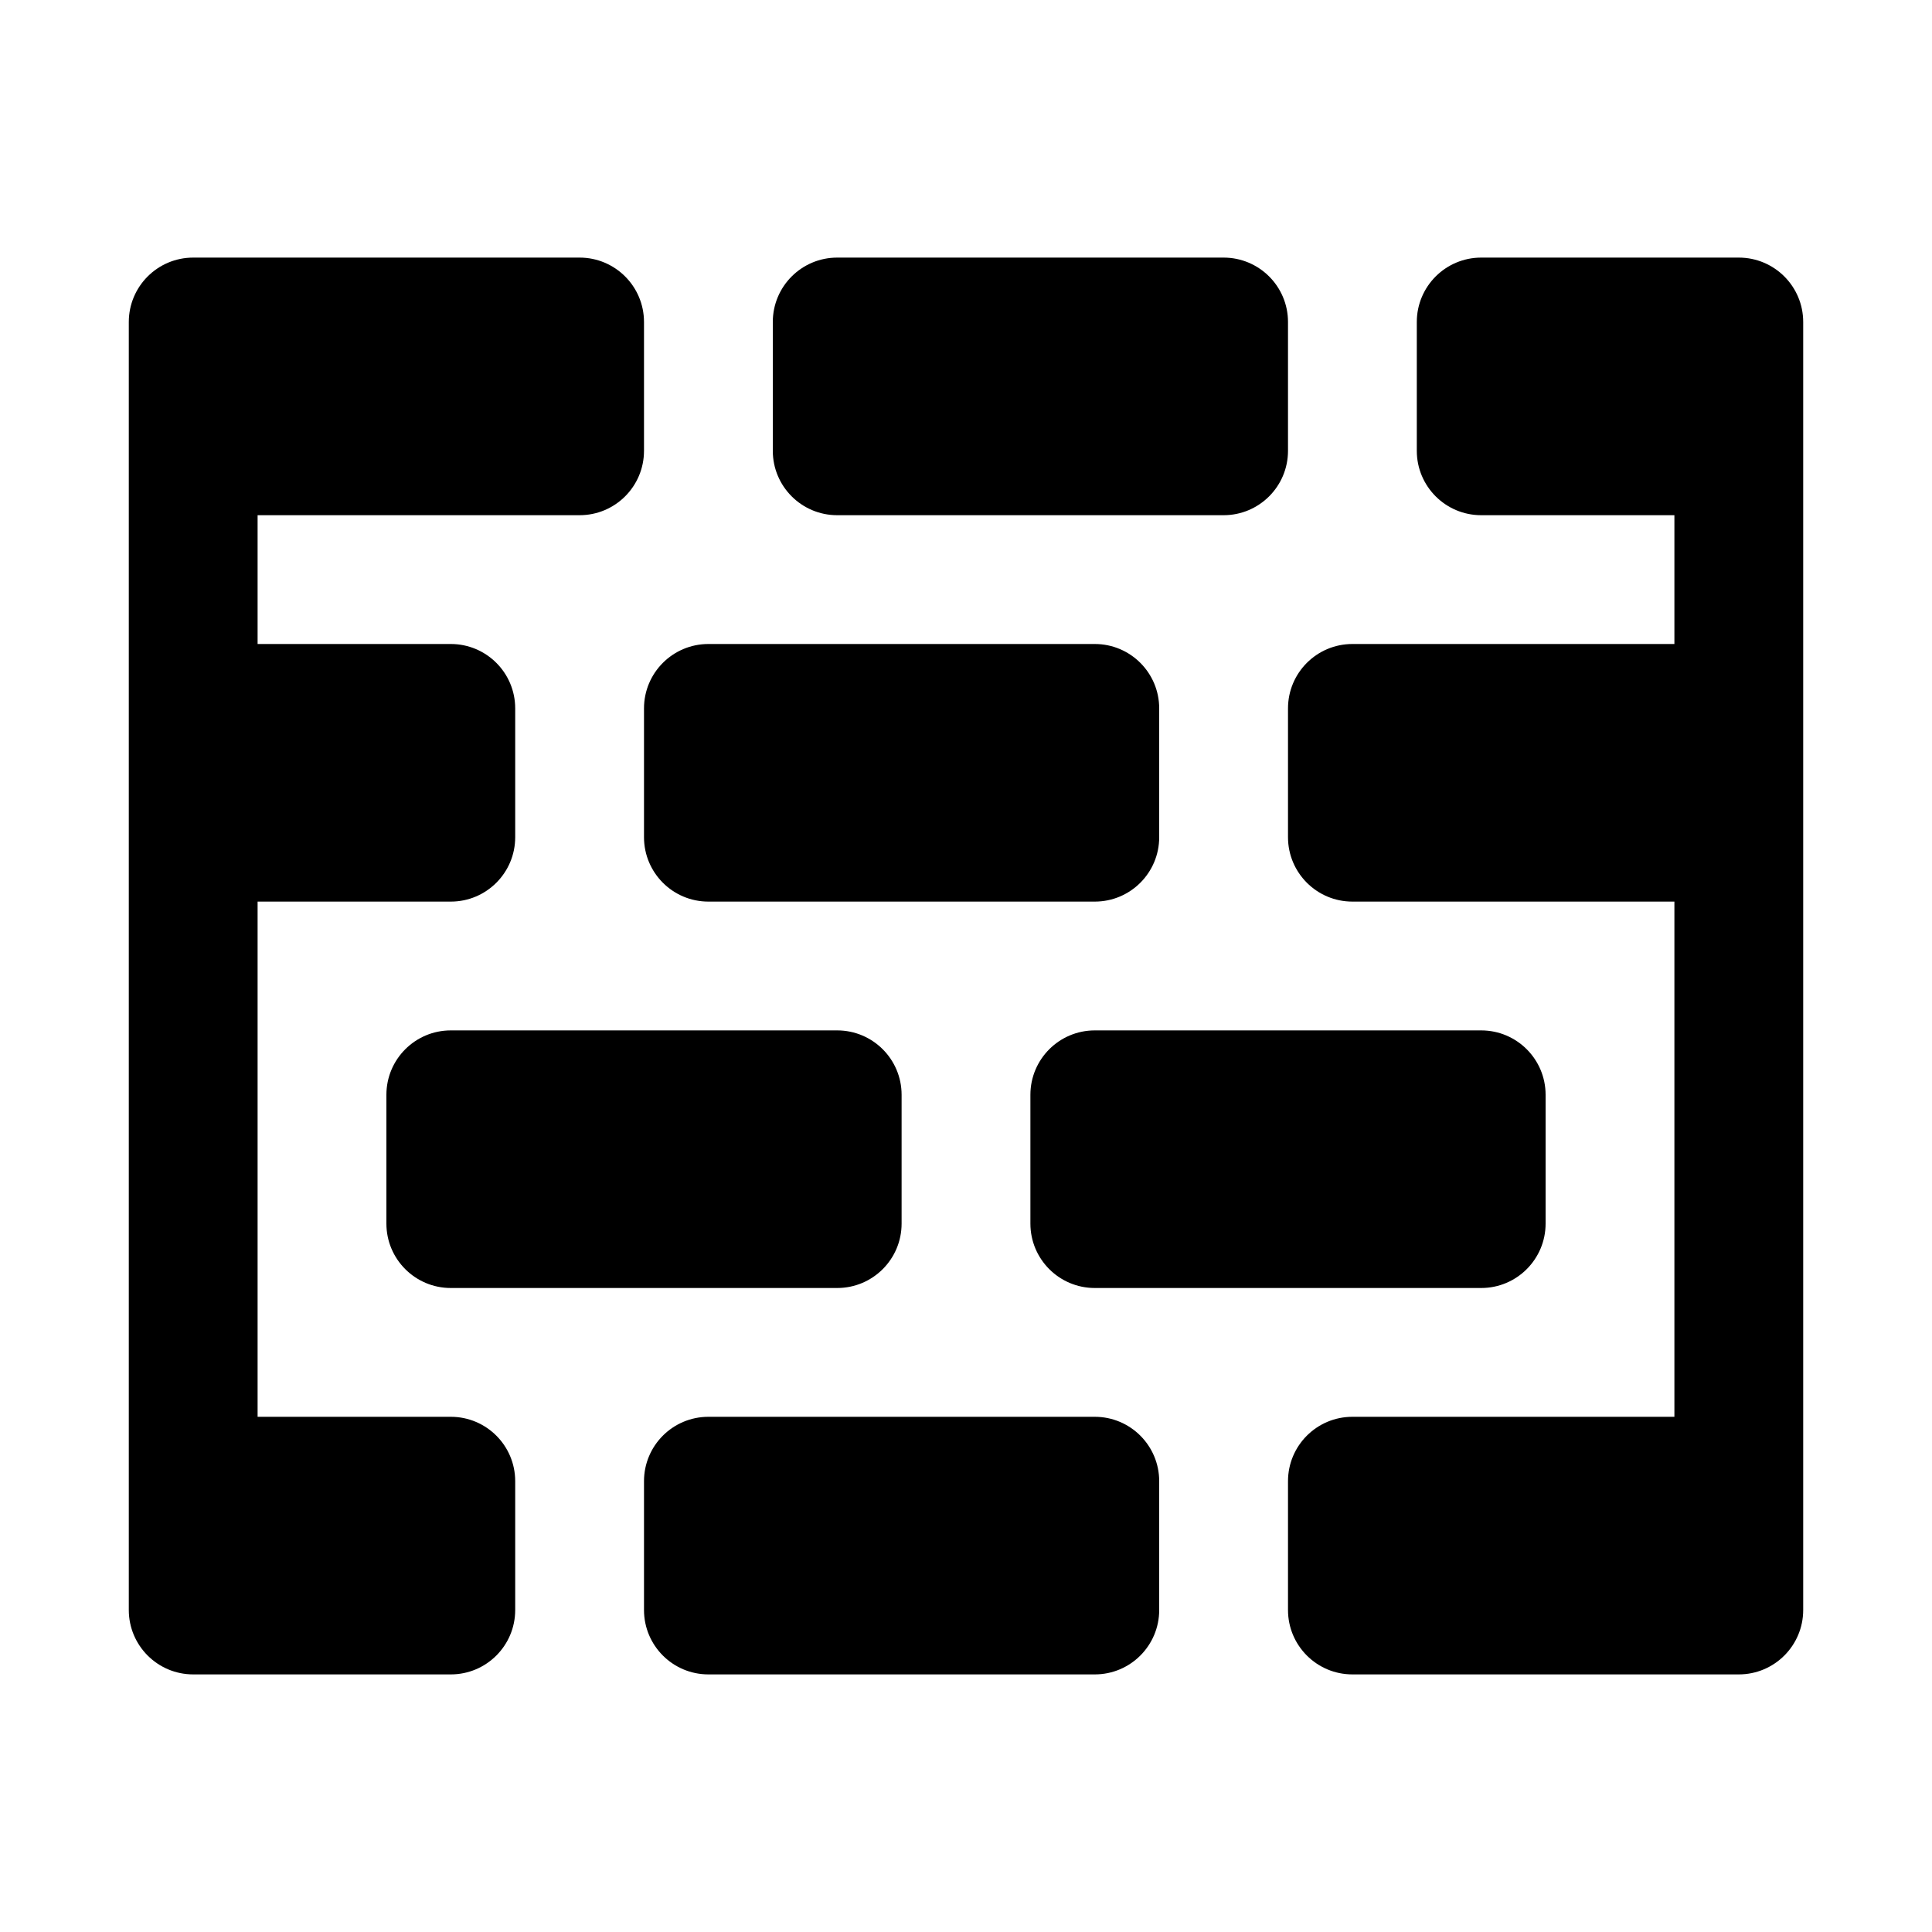
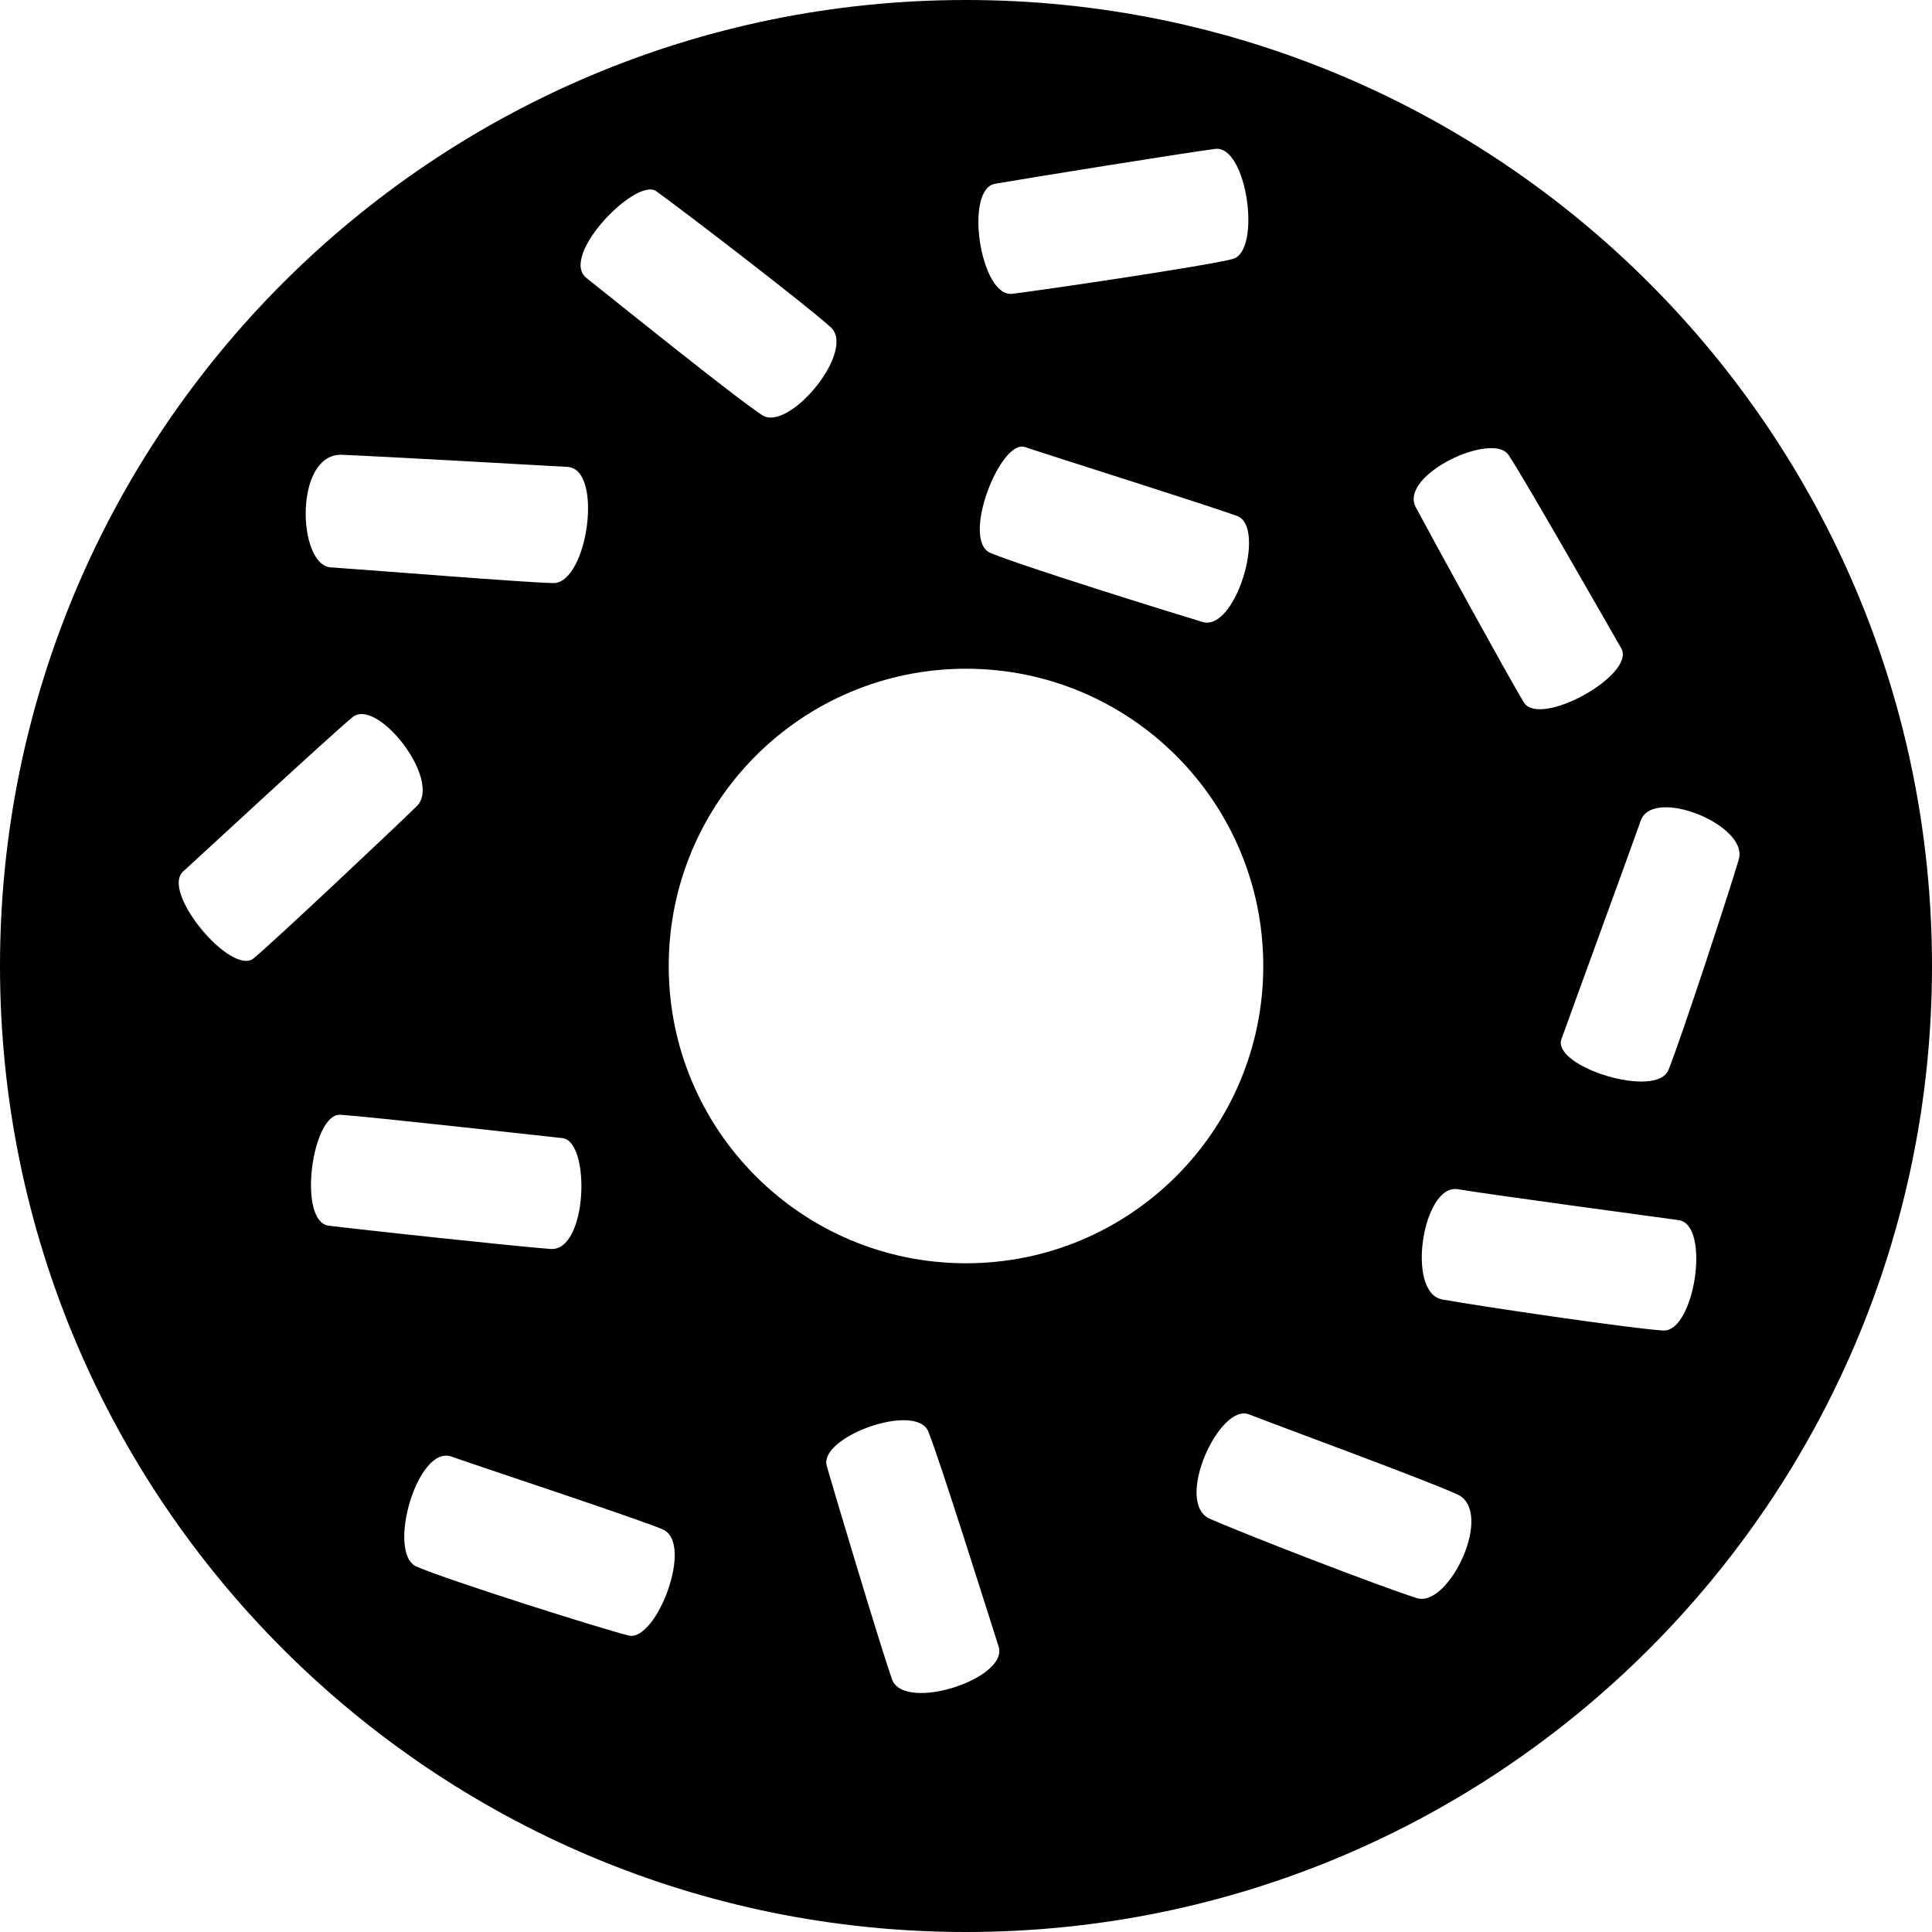
<svg xmlns="http://www.w3.org/2000/svg" version="1.1" x="0" y="0" width="15" height="15" viewBox="0 0 15 15">
-   <path d="M6.5,8a.5.5,0,0,1,.5.5v1a.5.5,0,0,1-.5.5h-3A.5.5,0,0,1,3,9.5v-1A.5.5,0,0,1,3.5,8ZM5,6.5a.5.5,0,0,0,.5.5h3A.5.5,0,0,0,9,6.5v-1A.5.5,0,0,0,8.5,5h-3a.5.5,0,0,0-.5.5ZM8.5,11h-3a.5.5,0,0,0-.5.5v1a.5.5,0,0,0,.5.5h3a.5.5,0,0,0,.5-.5v-1A.5.5,0,0,0,8.5,11Zm5-9h-2a.5.5,0,0,0-.5.5v1a.5.5,0,0,0,.5.5H13V5H10.5a.5.5,0,0,0-.5.5v1a.5.5,0,0,0,.5.5H13v4H10.5a.5.5,0,0,0-.5.5v1a.5.5,0,0,0,.5.5h3a.5.5,0,0,0,.5-.5V2.5A.5.5,0,0,0,13.5,2Zm-4,0h-3a.5.5,0,0,0-.5.5v1a.5.5,0,0,0,.5.5h3a.5.5,0,0,0,.5-.5v-1A.5.5,0,0,0,9.5,2Zm-5,0h-3a.5.5,0,0,0-.5.5v10a.5.5,0,0,0,.5.5h2a.5.5,0,0,0,.5-.5v-1a.5.5,0,0,0-.5-.5H2V7H3.5A.5.5,0,0,0,4,6.5v-1A.5.5,0,0,0,3.5,5H2V4H4.5A.5.5,0,0,0,5,3.5v-1A.5.5,0,0,0,4.5,2ZM8,8.5v1a.5.5,0,0,0,.5.5h3a.5.5,0,0,0,.5-.5v-1a.5.5,0,0,0-.5-.5h-3A.5.5,0,0,0,8,8.5Z" />
+   <path d="M7.5,0 C11.642,0 15,3.358 15,7.5 C15,11.642 11.642,15 7.5,15 C3.358,15 0,11.642 0,7.5 C0,3.358 3.358,0 7.5,0 z M7.208,11.116 C7.115,10.882 6.354,11.155 6.419,11.382 C6.484,11.609 6.834,12.777 6.925,13.037 C7.016,13.297 7.834,13.035 7.753,12.783 C7.672,12.531 7.302,11.351 7.208,11.116 z M3.505,11.309 C3.24,11.215 2.999,12.06 3.234,12.163 C3.469,12.266 4.668,12.646 4.881,12.698 C5.094,12.75 5.391,11.984 5.147,11.875 C4.988,11.804 3.771,11.402 3.505,11.309 z M9.697,10.981 C9.469,10.891 9.118,11.656 9.387,11.789 C9.688,11.922 10.754,12.332 11.002,12.408 C11.25,12.484 11.608,11.733 11.312,11.601 C11.016,11.469 9.925,11.071 9.697,10.981 z M11.318,9.233 C11.047,9.188 10.912,10.037 11.198,10.089 C11.484,10.141 12.67,10.316 12.913,10.33 C13.156,10.344 13.285,9.509 13.033,9.473 C12.781,9.438 11.589,9.278 11.318,9.233 z M7.5,5.192 C6.225,5.192 5.192,6.225 5.192,7.5 C5.192,8.775 6.225,9.808 7.5,9.808 C8.775,9.808 9.808,8.775 9.808,7.5 C9.808,6.225 8.775,5.192 7.5,5.192 z M2.643,8.655 C2.422,8.641 2.307,9.485 2.552,9.516 C2.797,9.547 3.986,9.675 4.274,9.697 C4.562,9.719 4.589,8.859 4.365,8.836 C4.141,8.812 2.864,8.669 2.643,8.655 z M12.739,6.371 C12.645,6.636 12.199,7.855 12.123,8.068 C12.047,8.281 12.861,8.536 12.954,8.307 C13.047,8.078 13.422,6.938 13.5,6.672 C13.578,6.406 12.833,6.105 12.739,6.371 z M2.736,5.569 C2.543,5.73 1.599,6.605 1.422,6.766 C1.245,6.926 1.799,7.583 1.97,7.44 C2.141,7.297 3.033,6.457 3.235,6.26 C3.438,6.062 2.928,5.409 2.736,5.569 z M11.713,3.533 C11.588,3.346 10.859,3.688 10.992,3.938 C11.125,4.188 11.707,5.248 11.83,5.452 C11.953,5.656 12.705,5.238 12.587,5.033 C12.469,4.828 11.838,3.721 11.713,3.533 z M7.958,3.471 C7.766,3.406 7.458,4.195 7.69,4.293 C7.922,4.391 9.08,4.752 9.337,4.829 C9.594,4.906 9.835,4.09 9.605,4.006 C9.375,3.922 8.15,3.536 7.958,3.471 z M2.656,3.531 C2.281,3.516 2.308,4.388 2.568,4.405 C2.828,4.422 4.074,4.523 4.295,4.527 C4.562,4.531 4.688,3.641 4.406,3.625 C4.208,3.614 3.031,3.547 2.656,3.531 z M5.094,1.484 C4.938,1.375 4.34,1.988 4.553,2.158 C4.766,2.328 5.709,3.087 5.917,3.223 C6.125,3.359 6.65,2.723 6.45,2.541 C6.25,2.359 5.25,1.594 5.094,1.484 z M9.435,1.156 C9.188,1.188 7.966,1.385 7.725,1.427 C7.484,1.469 7.611,2.312 7.86,2.281 C8.109,2.25 9.343,2.069 9.57,2.011 C9.797,1.953 9.682,1.125 9.435,1.156 z" />
</svg>
